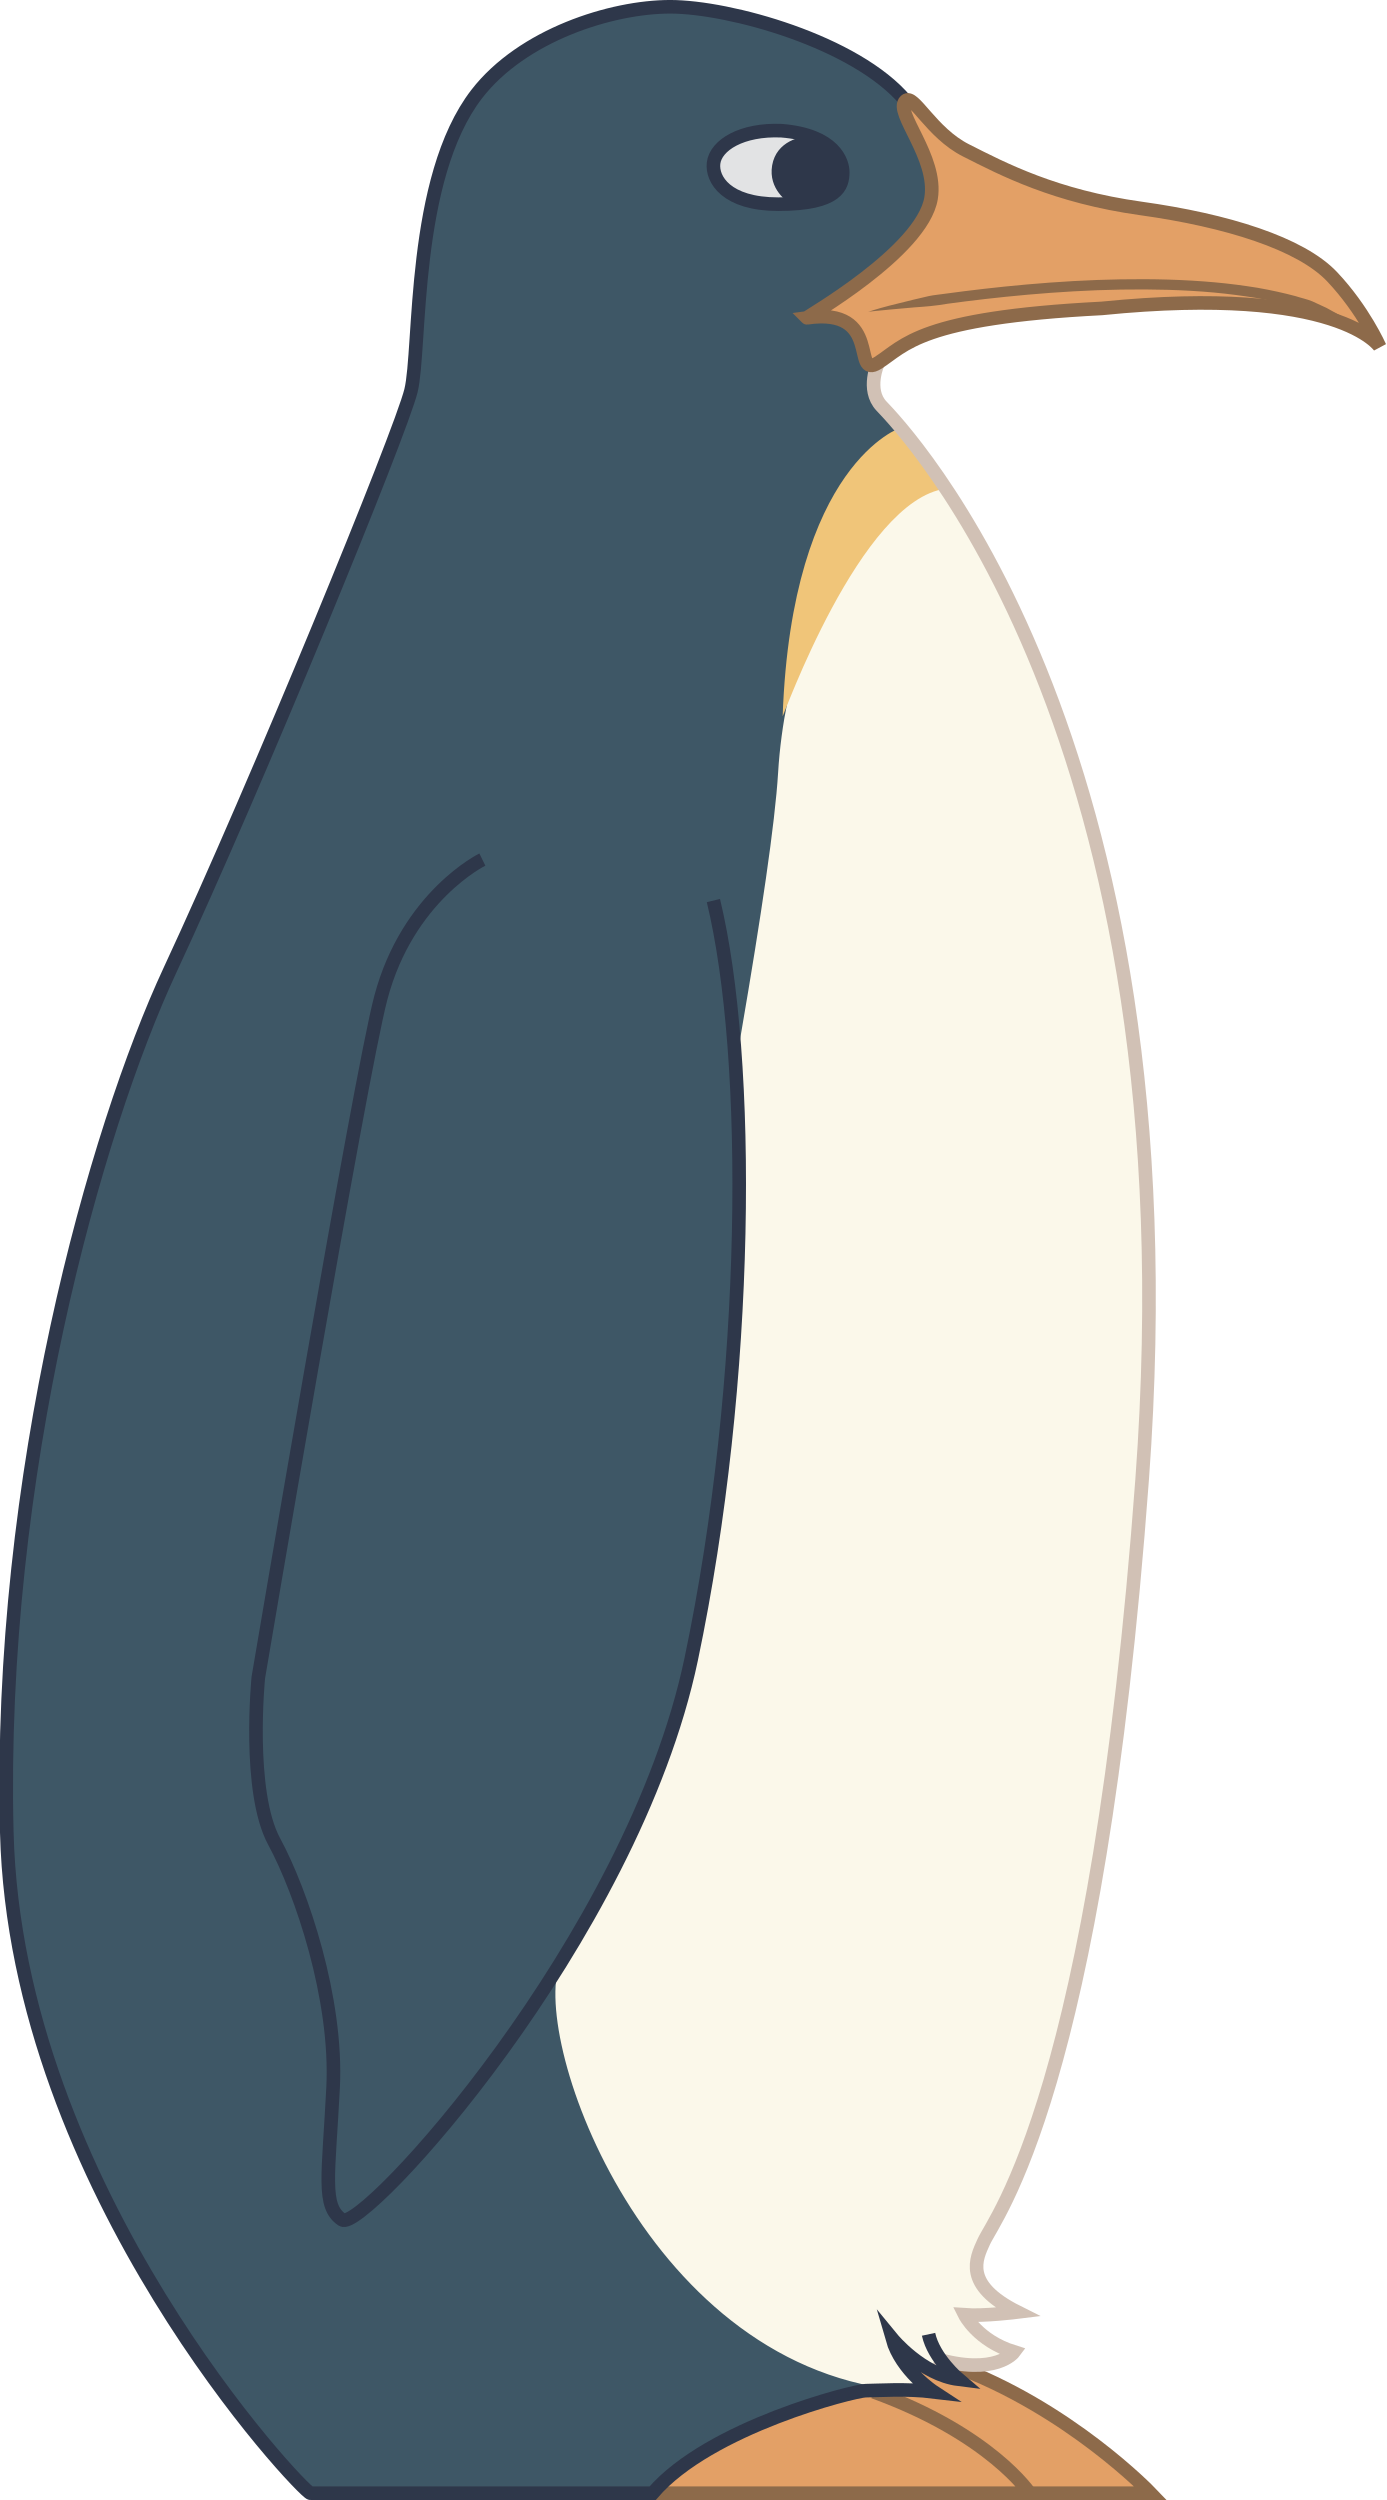
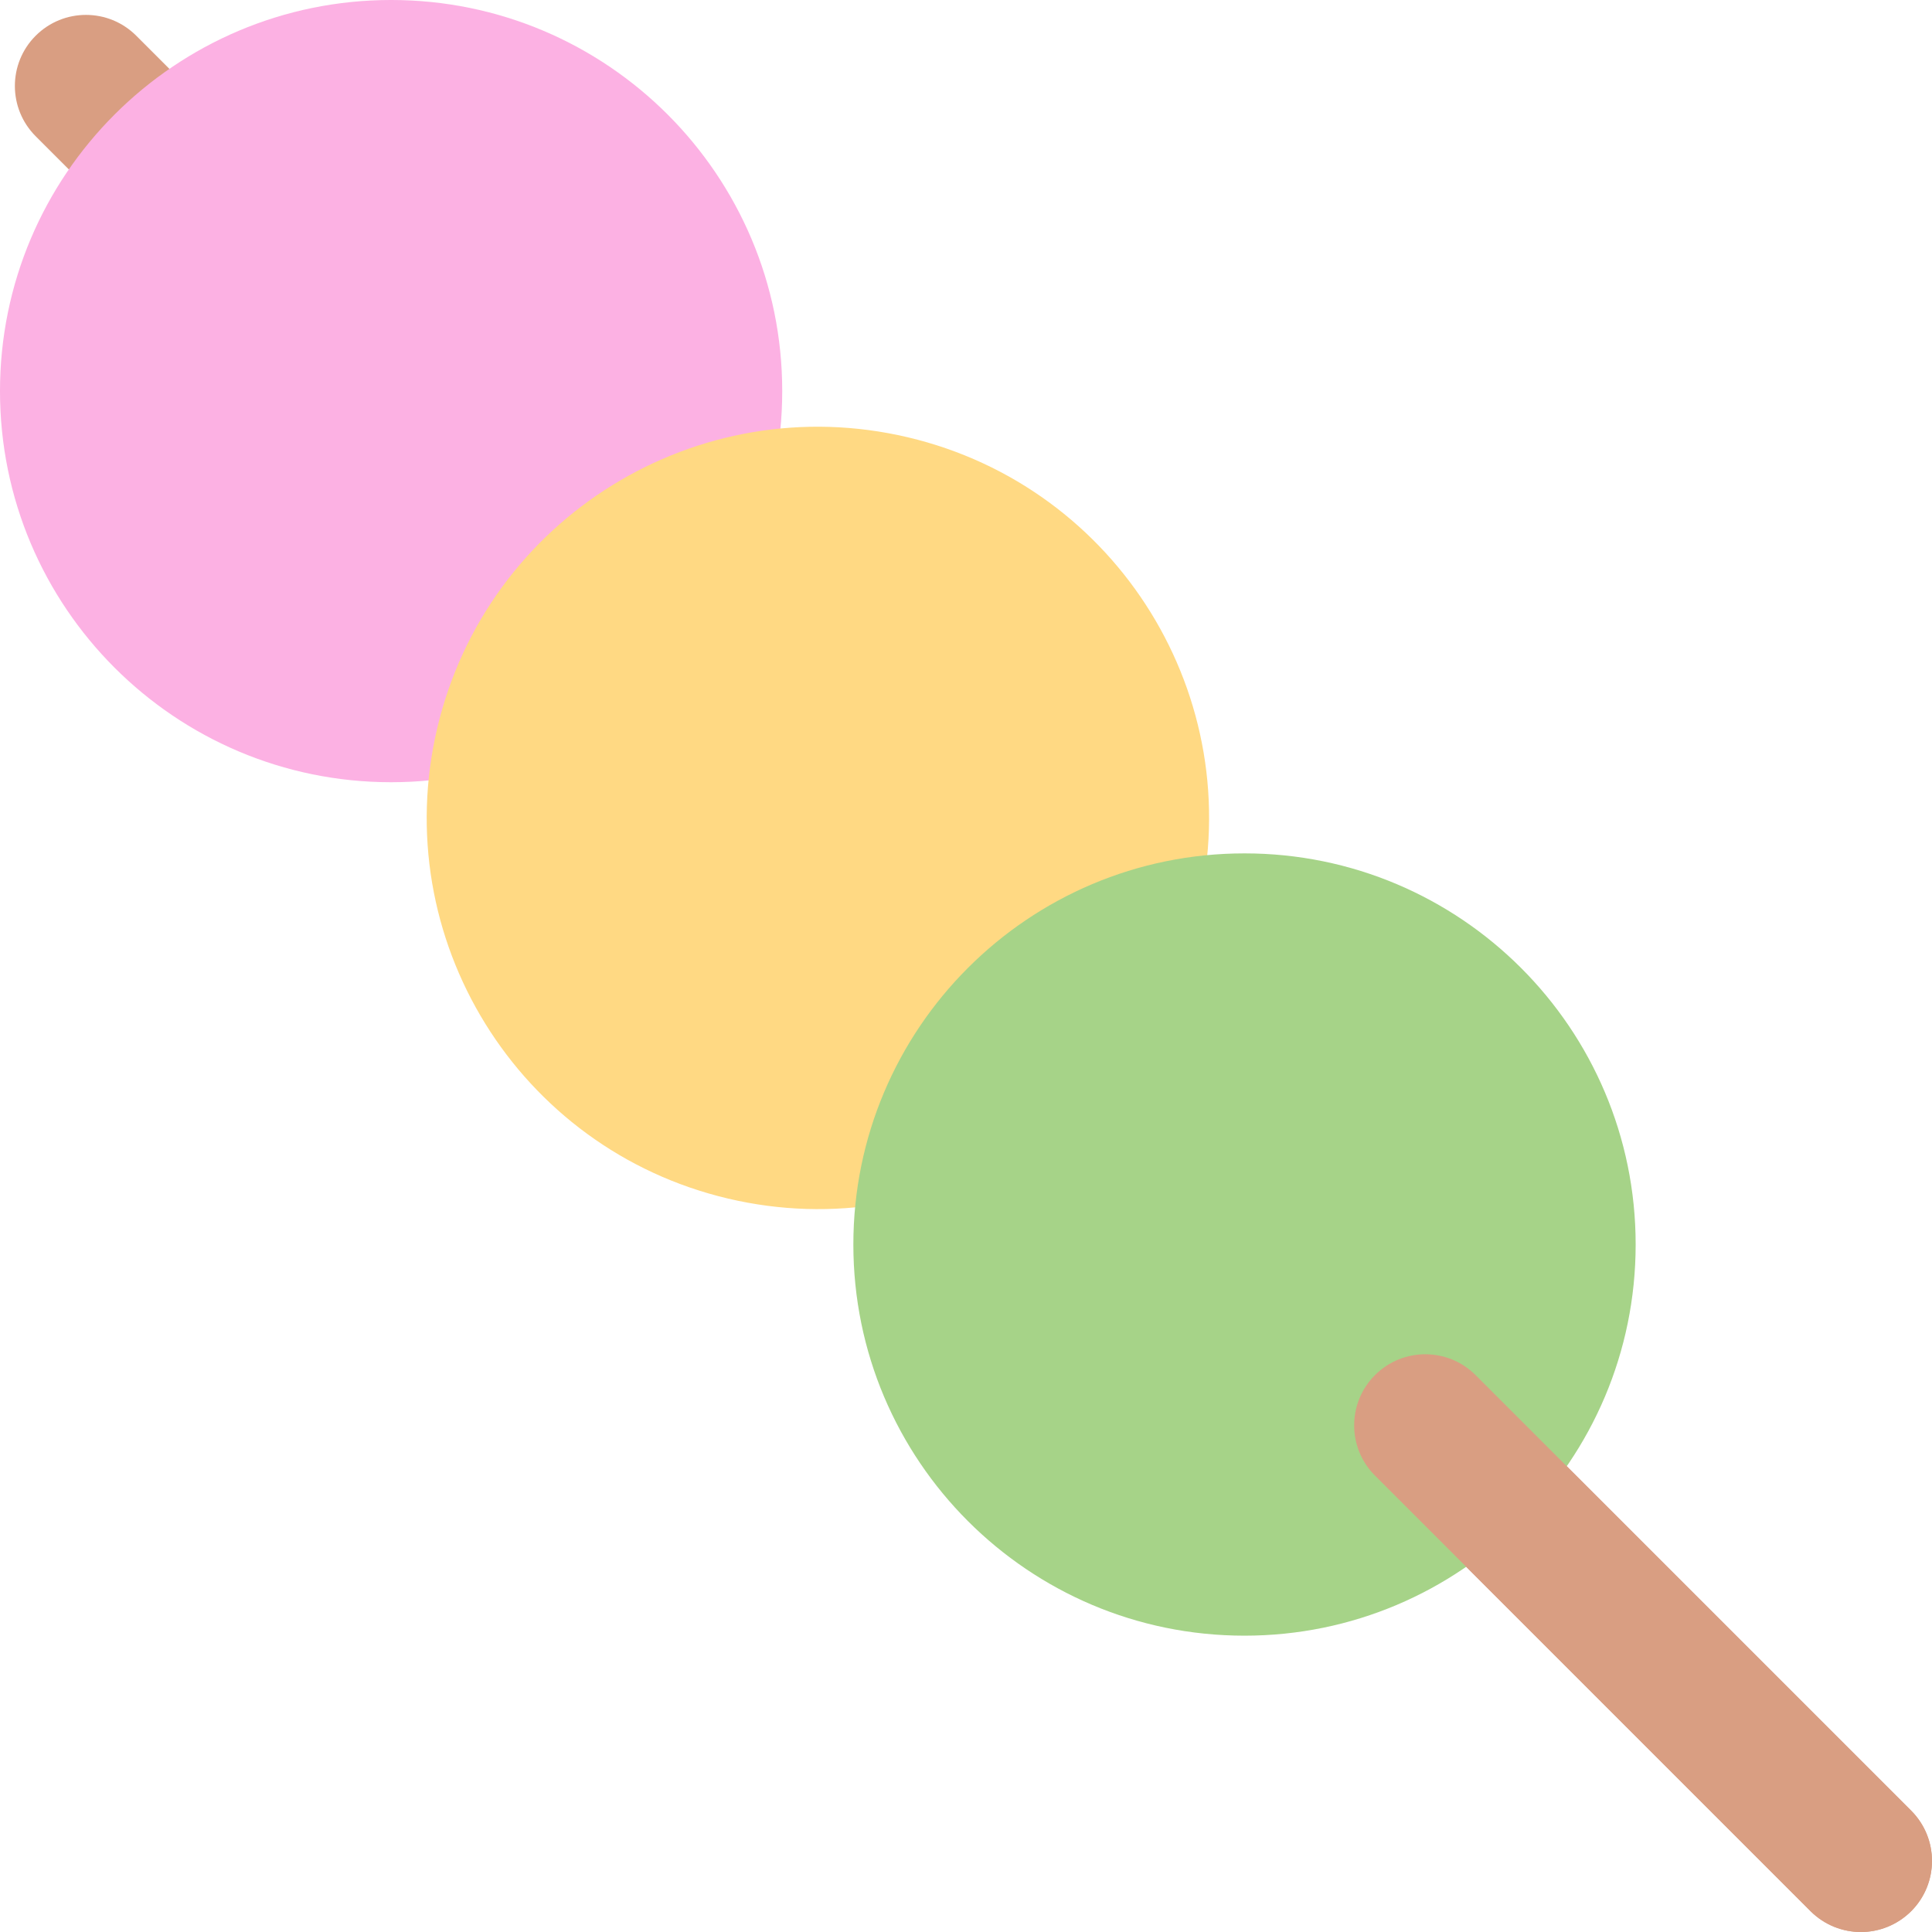
- <svg xmlns="http://www.w3.org/2000/svg" version="1.1" width="50.969" height="91.934" viewBox="0,0,50.969,91.934">
-   <g transform="translate(-214.5159,-134.0327)">
-     <g data-paper-data="{&quot;isPaintingLayer&quot;:true}" stroke-linecap="butt" stroke-linejoin="miter" stroke-miterlimit="10" stroke-dasharray="" stroke-dashoffset="0" style="mix-blend-mode: normal">
-       <g>
-         <path d="M242.964,225.717c2.677,-6.578 6.802,-4.618 6.802,-4.618c4.303,1.56 7.062,4.618 7.062,4.618h-13.864" fill="#e3a066" fill-rule="nonzero" stroke="none" stroke-width="1" />
-         <path d="M249.516,221.006c4.303,1.56 7.312,4.711 7.312,4.711h-14.125" fill="none" fill-rule="evenodd" stroke="#8d6a4a" stroke-width="0.5" />
-         <path d="M238.516,225.717c3.083,-3.142 8.124,-3.728 8.124,-3.728c4.303,1.56 5.74,3.728 5.74,3.728h-13.864" fill="#e3a066" fill-rule="nonzero" stroke="none" stroke-width="1" />
-         <path d="M246.641,221.989c4.303,1.56 5.74,3.728 5.74,3.728h-14.125" fill="none" fill-rule="evenodd" stroke="#8d6a4a" stroke-width="0.5" />
-         <path d="M247.818,137.739c3.438,3.802 -0.562,8.421 -0.562,8.421c0,0 -1.405,2.796 0.386,3.599c0.025,13.378 -0.625,41.138 -0.625,41.605c0,0.67 1.5,27.986 1.645,28.509c0.241,0.868 1.105,1.655 1.105,1.655c-1.354,-0.168 -2.438,-1.488 -2.438,-1.488c0.334,1.173 1.521,1.948 1.521,1.948c-1.021,-0.123 -2.042,-0.045 -2.501,-0.042c-0.416,0.002 -5.75,1.34 -7.833,3.771h-12.584c-0.25,0 -10.833,-11.144 -11.166,-24.299c-0.334,-13.155 3.263,-25.828 6,-31.706c3.178,-6.825 8.489,-19.775 8.864,-21.315c0.375,-1.539 0.014,-7.8 2.421,-10.911c1.672,-2.162 4.944,-3.204 7.111,-3.204c2.167,0 6.747,1.345 8.656,3.456" fill="#3e5766" fill-rule="nonzero" stroke="none" stroke-width="1" />
-         <path d="M248.222,150.486c0,0 2.095,2.843 3.689,6.231c3.5,7.75 5.75,19.251 4.504,33.014c-1.149,12.694 -2.233,20.841 -5.942,27.302c-0.508,0.886 1.46,2.022 1.46,2.022c-0.834,0 -1.94,0.102 -1.94,0.102c0.083,1.048 1.815,1.364 1.815,1.364c-2.396,1.173 -3.104,-0.491 -3.104,-0.491c0.396,0.974 0.955,1.479 0.955,1.479c-0.667,0.042 -2.329,-1.469 -2.329,-1.469c0,1.131 1.521,1.948 1.521,1.948c-9.906,0.064 -14.584,-12.024 -13.834,-15.459c0.75,-3.435 7.667,-36.7 8.112,-44.073c0.445,-7.374 5.095,-11.971 5.095,-11.971" fill="#fbf8ea" fill-rule="nonzero" stroke="none" stroke-width="1" />
-         <path d="M243.297,160.368c0.334,-9.307 4.343,-10.609 4.343,-10.609l1.661,2.243c-3.154,0.409 -6.008,8.479 -6.005,8.366" fill="#f0c579" fill-rule="nonzero" stroke="none" stroke-width="1" />
-         <path d="M246.808,147.375c0,0 -0.45,0.986 0.125,1.592c0.716,0.754 11.617,11.953 9.584,39.465c-1.667,22.539 -5.406,27.115 -5.827,28.042c-0.28,0.617 -0.767,1.577 1.243,2.582c0,0 -1.24,0.155 -1.94,0.103c0,0 0.471,0.945 1.815,1.364c0,0 -0.666,0.907 -2.916,0.237" fill="none" fill-rule="evenodd" stroke="#d1c1b5" stroke-width="0.5" />
-         <path d="M248.662,219.873c0.188,0.881 1.104,1.655 1.104,1.655c-1.354,-0.168 -2.438,-1.488 -2.438,-1.488c0.334,1.173 1.521,1.948 1.521,1.948c-1.021,-0.123 -2.042,-0.045 -2.5,-0.042c-0.416,0.002 -5.75,1.34 -7.833,3.771h-12.583c-0.25,0 -10.834,-11.144 -11.167,-24.299c-0.333,-13.155 3.264,-25.828 6,-31.706c3.178,-6.825 8.489,-19.775 8.864,-21.315c0.375,-1.539 0.015,-7.8 2.421,-10.911c1.673,-2.162 4.944,-3.204 7.111,-3.204c2.167,0 6.823,1.278 8.657,3.456" fill="none" fill-rule="evenodd" stroke="#2e374a" stroke-width="0.5" />
-       </g>
-       <g>
-         <path d="M244.193,145.72c-0.098,0.014 4.236,-2.427 4.562,-4.399c0.25,-1.508 -1.375,-3.174 -0.938,-3.582c0.291,-0.273 0.943,1.177 2.219,1.822c1.365,0.691 3.281,1.697 6.437,2.137c3.156,0.44 5.875,1.288 7.032,2.514c1.157,1.226 1.75,2.576 1.75,2.576c0,0 -1.468,-2.294 -10.219,-1.414c-6.718,0.345 -7.229,1.361 -8.229,2c-1,0.638 0.198,-2.063 -2.615,-1.655" fill="#e3a066" fill-rule="nonzero" stroke="none" stroke-width="1" />
-         <path d="M246.443,145.5c0,0 0.28,-0.098 0.776,-0.227c0.249,-0.062 0.552,-0.137 0.9,-0.223c0.174,-0.041 0.36,-0.084 0.556,-0.13c0.197,-0.043 0.407,-0.055 0.625,-0.09c1.742,-0.237 4.078,-0.487 6.427,-0.525c1.175,-0.021 2.351,0.01 3.451,0.109c0.55,0.049 1.081,0.121 1.581,0.201c0.5,0.089 0.971,0.192 1.401,0.308c0.211,0.07 0.423,0.111 0.612,0.19c0.185,0.086 0.361,0.167 0.526,0.243c0.322,0.174 0.598,0.324 0.809,0.479c0.221,0.137 0.368,0.281 0.473,0.369c0.104,0.09 0.16,0.138 0.16,0.138c0,0 -0.064,-0.037 -0.182,-0.107c-0.118,-0.07 -0.287,-0.176 -0.521,-0.279c-0.225,-0.118 -0.516,-0.222 -0.846,-0.339c-0.338,-0.1 -0.719,-0.2 -1.13,-0.331c-0.417,-0.112 -0.875,-0.213 -1.365,-0.299c-0.491,-0.078 -1.011,-0.149 -1.552,-0.198c-1.083,-0.098 -2.247,-0.127 -3.41,-0.107c-2.329,0.038 -4.652,0.286 -6.383,0.522c-0.43,0.076 -0.831,0.107 -1.187,0.13c-0.355,0.031 -0.664,0.059 -0.919,0.082c-0.255,0.025 -0.456,0.044 -0.593,0.058c-0.135,0.013 -0.208,0.027 -0.208,0.027" fill="#8d6a4a" fill-rule="nonzero" stroke="none" stroke-width="1" />
-         <path d="M244.193,145.72c-0.098,0.014 4.236,-2.427 4.562,-4.399c0.25,-1.508 -1.375,-3.174 -0.938,-3.582c0.291,-0.273 0.943,1.177 2.219,1.822c1.365,0.691 3.281,1.697 6.437,2.137c3.156,0.44 5.875,1.288 7.032,2.514c1.157,1.226 1.75,2.576 1.75,2.576c0,0 -1.468,-2.294 -10.219,-1.414c-6.718,0.345 -7.229,1.361 -8.229,2c-1,0.638 0.198,-2.063 -2.615,-1.655z" fill="none" fill-rule="evenodd" stroke="#8d6a4a" stroke-width="0.5" />
-       </g>
-       <g>
-         <path d="M240.756,139.99c0.078,-0.66 1.032,-1.257 2.5,-1.194c1.953,0.157 2.257,1.147 2.25,1.539c-0.009,0.476 -0.139,1.163 -2.373,1.163c-1.909,0 -2.447,-0.915 -2.377,-1.508" fill="#e2e3e4" fill-rule="nonzero" stroke="none" stroke-width="1" />
-         <path d="M243.521,141.478c0,0 -0.765,-0.471 -0.61,-1.367c0.156,-0.893 1.073,-1.09 1.419,-1.058c0.345,0.031 0.623,0.327 0.623,0.327c0,0 0.74,0.558 0.552,1.171c-0.188,0.613 -1.115,0.886 -1.115,0.886c0,0 -0.747,0.104 -0.87,0.041" fill="#2e374a" fill-rule="nonzero" stroke="none" stroke-width="1" />
-         <path d="M240.756,140.033c0.078,-0.66 1.032,-1.257 2.5,-1.194c1.953,0.157 2.257,1.147 2.25,1.539c-0.009,0.476 -0.139,1.163 -2.373,1.163c-1.909,0 -2.447,-0.915 -2.377,-1.508z" fill="none" fill-rule="evenodd" stroke="#2e374a" stroke-width="0.5" />
-       </g>
-       <g>
-         <path d="M240.75,167.149c1.401,5.782 1.349,17.596 -0.817,27.902c-2.166,10.306 -12.084,21.115 -12.834,20.612c-0.75,-0.503 -0.5,-1.592 -0.334,-4.859c0.167,-3.268 -1.167,-7.206 -2.166,-9.049c-1,-1.843 -0.584,-6.033 -0.584,-6.033c0,0 3.736,-22.106 4.507,-25.005c0.993,-3.734 3.732,-5.075 3.732,-5.075" fill="#3e5766" fill-rule="nonzero" stroke="none" stroke-width="1" />
-         <path d="M240.75,167.149c1.401,5.782 1.349,17.596 -0.817,27.902c-2.166,10.306 -12.084,21.115 -12.834,20.612c-0.75,-0.503 -0.5,-1.592 -0.334,-4.859c0.167,-3.268 -1.167,-7.206 -2.166,-9.049c-1,-1.843 -0.584,-6.033 -0.584,-6.033c0,0 3.736,-22.106 4.507,-25.005c0.993,-3.734 3.732,-5.075 3.732,-5.075" fill="none" fill-rule="evenodd" stroke="#2e374a" stroke-width="0.5" />
-       </g>
+ <svg xmlns="http://www.w3.org/2000/svg" version="1.1" width="87.999" height="88.001" viewBox="0,0,87.999,88.001">
+   <g transform="translate(-196.0003,-135.9993)">
+     <g data-paper-data="{&quot;isPaintingLayer&quot;:true}" fill-rule="nonzero" stroke="none" stroke-width="1" stroke-linecap="butt" stroke-linejoin="miter" stroke-miterlimit="10" stroke-dasharray="" stroke-dashoffset="0" style="mix-blend-mode: normal">
+       <path d="M280.762,224.001c-0.828,0 -1.657,-0.317 -2.29,-0.947l-80.846,-80.848c-1.264,-1.264 -1.264,-3.317 0,-4.58c1.264,-1.264 3.317,-1.264 4.58,0l80.846,80.846c1.264,1.264 1.264,3.317 0,4.58c-0.633,0.631 -1.462,0.95 -2.29,0.95z" fill="#d99e82" />
+       <path d="M231.63,153.814c0,9.839 -7.976,17.815 -17.815,17.815c-9.839,0 -17.815,-7.976 -17.815,-17.815c0,-9.839 7.976,-17.815 17.815,-17.815c9.839,0 17.815,7.976 17.815,17.815z" fill="#fcb1e3" />
+       <path d="M229.161,190.593c-9.576,-2.261 -15.505,-11.857 -13.244,-21.432c2.261,-9.576 11.857,-15.505 21.432,-13.244c9.576,2.261 15.505,11.857 13.244,21.432c-2.261,9.576 -11.857,15.505 -21.432,13.244z" fill="#ffd983" />
+       <path d="M270.503,192.685c0,9.839 -7.979,17.818 -17.818,17.818c-9.839,0 -17.815,-7.979 -17.815,-17.818c0,-9.839 7.976,-17.815 17.815,-17.815c9.839,0 17.818,7.979 17.818,17.815z" fill="#a6d388" />
+       <path d="M280.762,224.001c-0.828,0 -1.657,-0.317 -2.29,-0.947l-19.841,-19.841c-1.266,-1.264 -1.266,-3.317 0,-4.58c1.266,-1.264 3.314,-1.264 4.58,0l19.841,19.841c1.264,1.264 1.264,3.317 0,4.58c-0.633,0.628 -1.462,0.947 -2.29,0.947z" fill="#d99e82" />
    </g>
  </g>
</svg>
